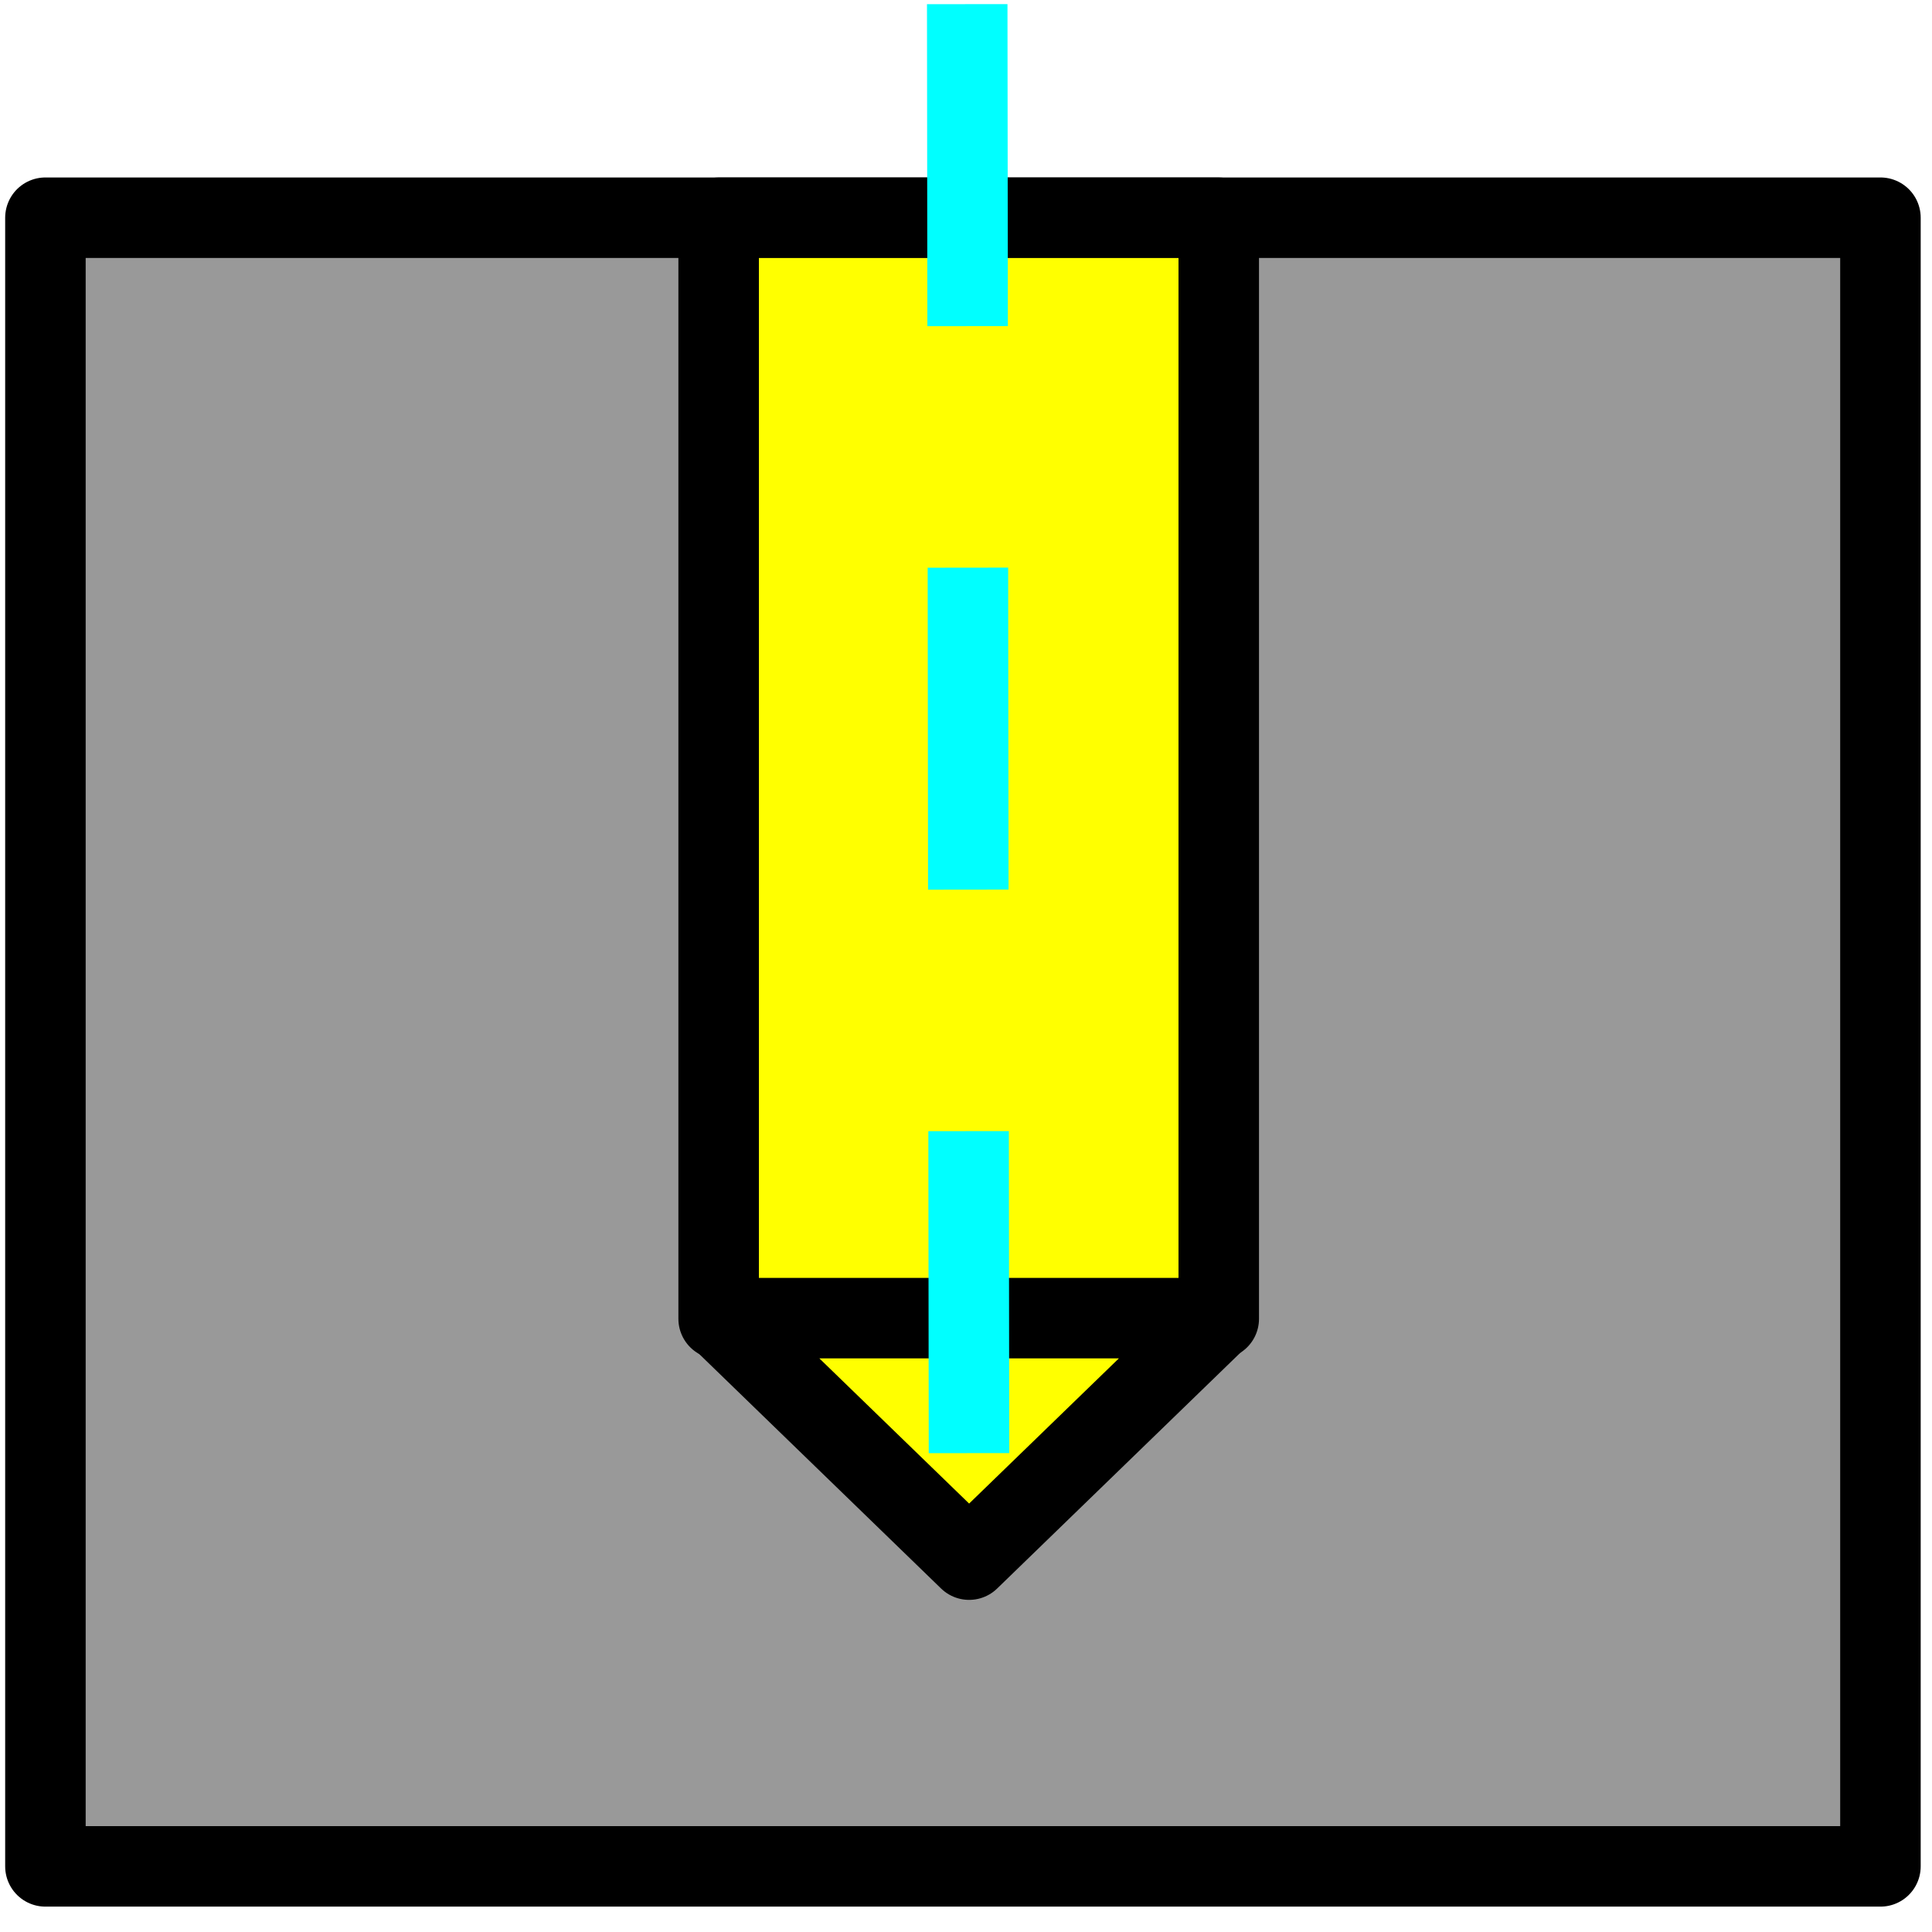
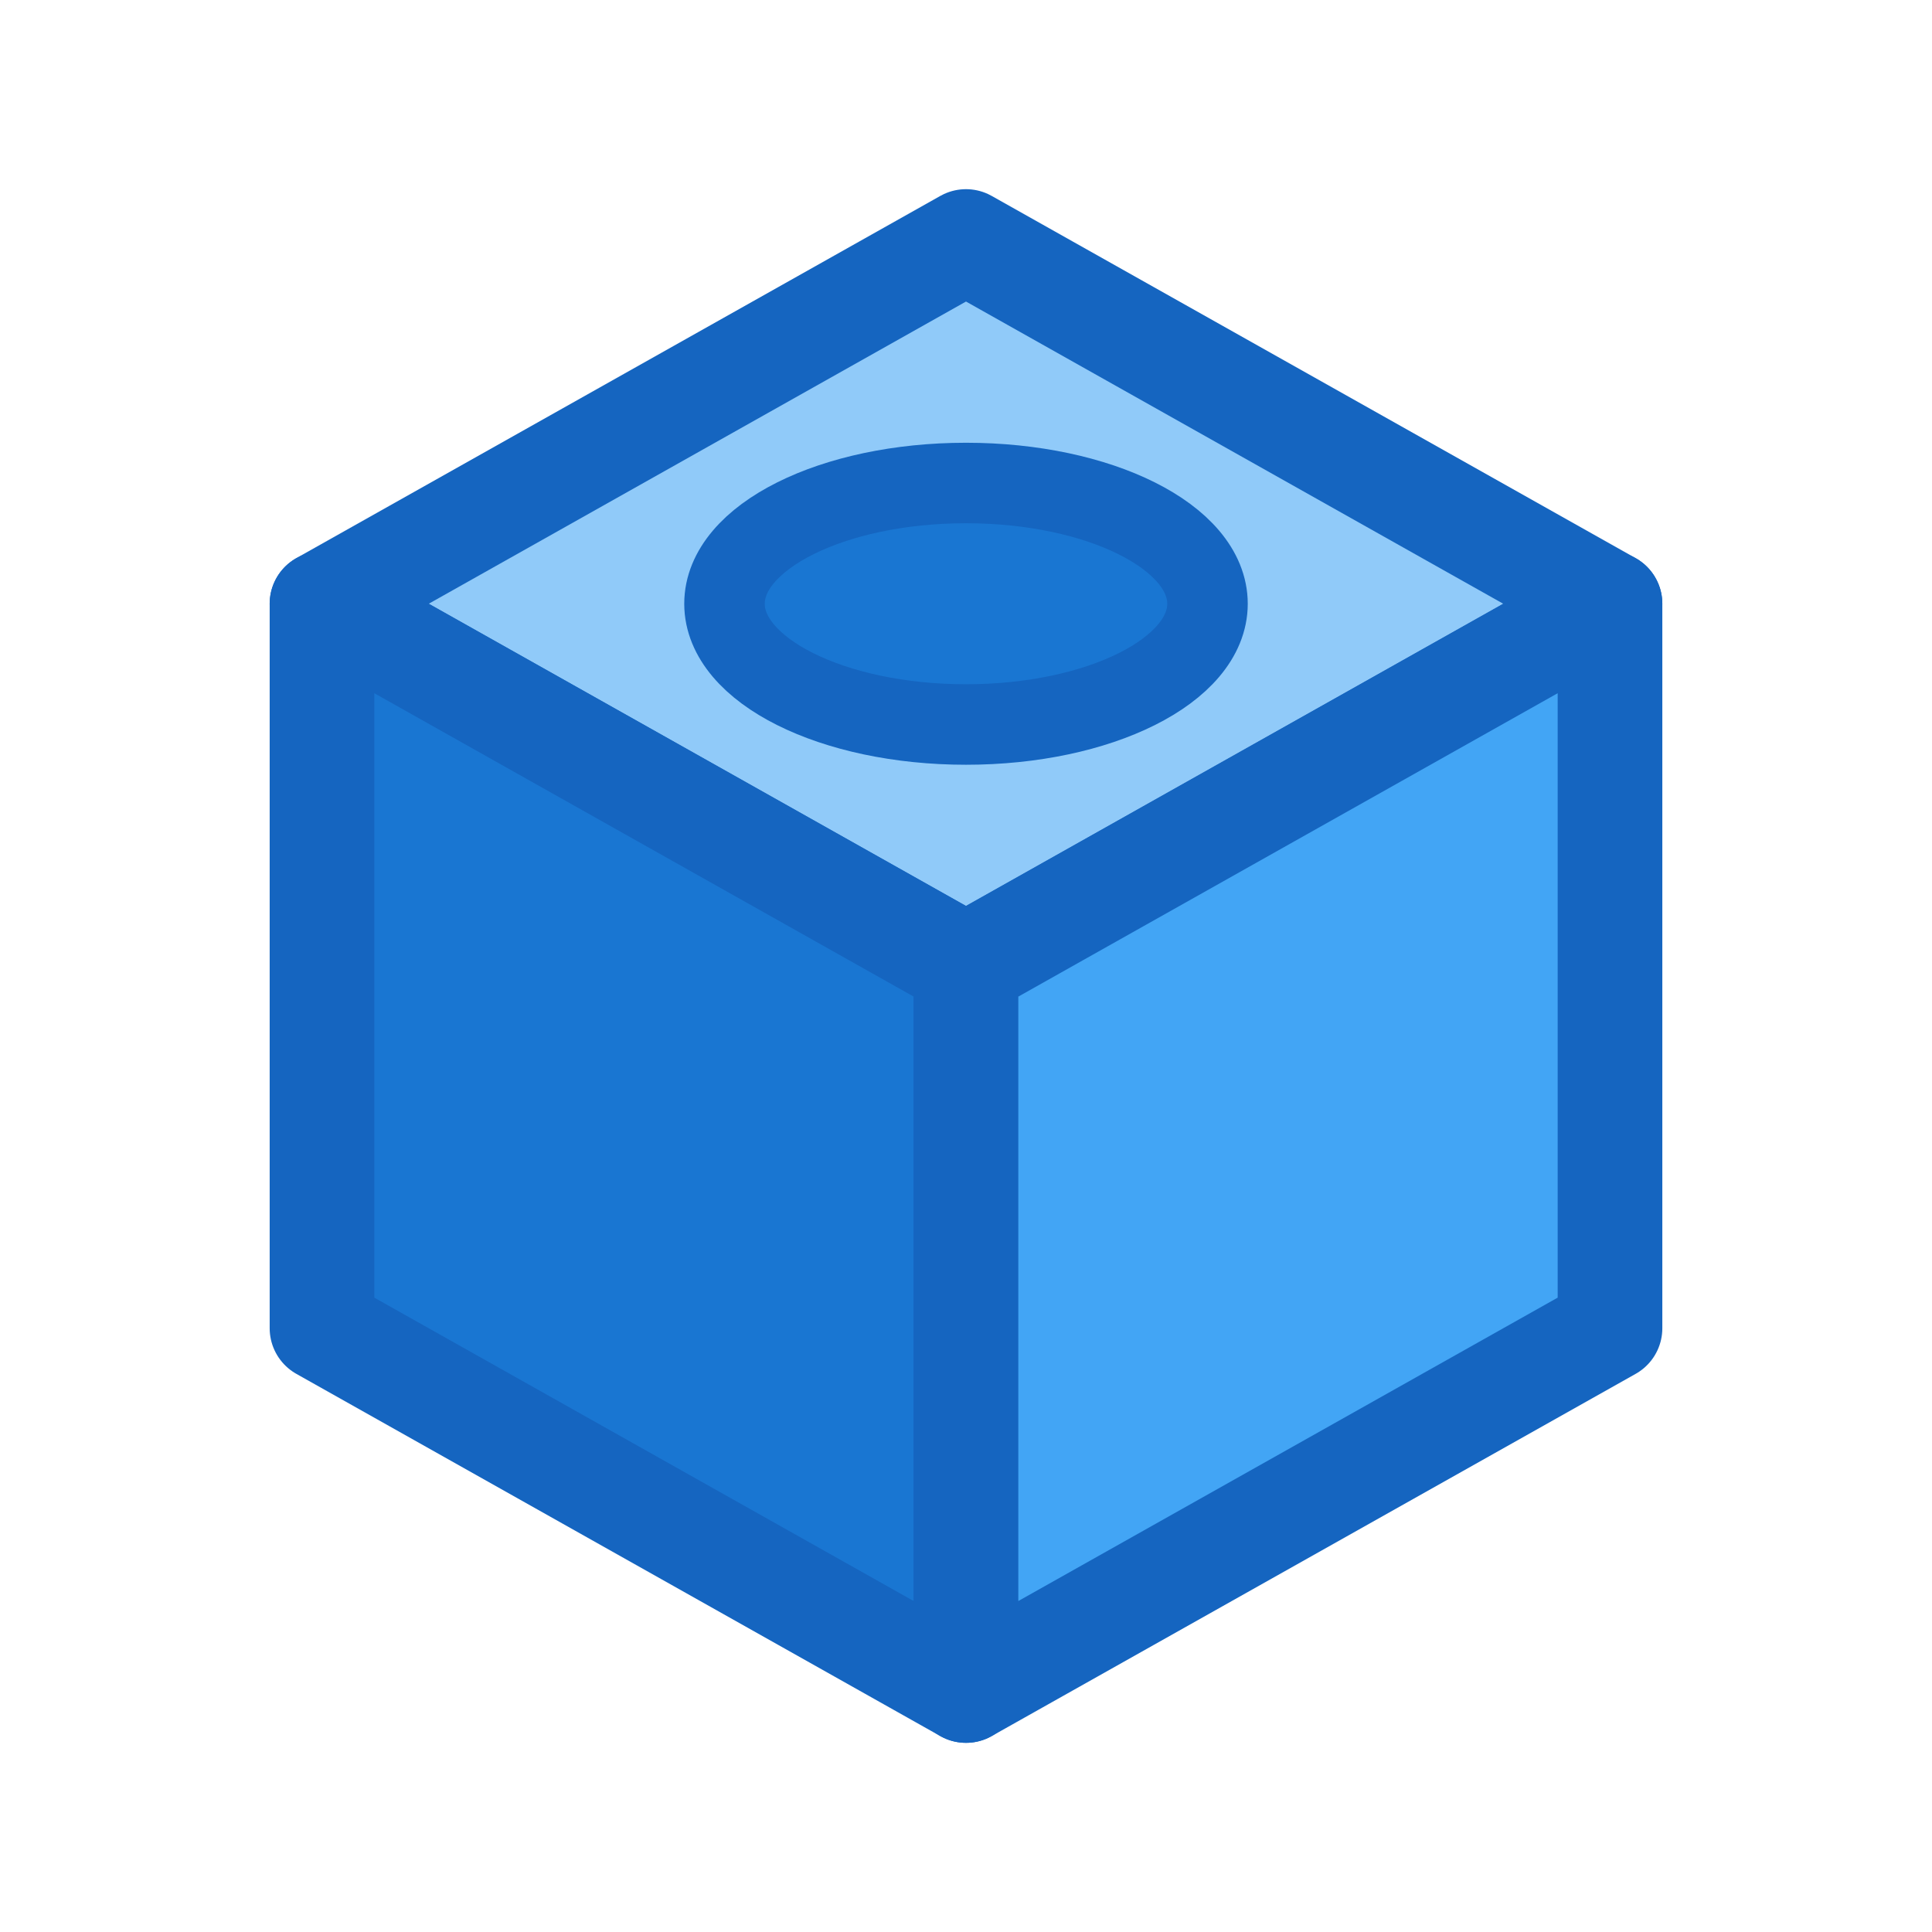
- <svg xmlns="http://www.w3.org/2000/svg" version="1.1" viewBox="0.0 0.0 96.0 96.0" fill="none" stroke="none" stroke-linecap="square" stroke-miterlimit="10">
-   <clipPath id="g14470d71bf0_0_388.0">
-     <path d="m0 0l96.0 0l0 96.0l-96.0 0l0 -96.0z" clip-rule="nonzero" />
-   </clipPath>
-   <g clip-path="url(#g14470d71bf0_0_388.0)">
-     <path fill="#000000" fill-opacity="0.0" d="m0 0l96.0 0l0 96.0l-96.0 0z" fill-rule="evenodd" />
-     <path fill="#999999" d="m2.257 10.818l91.181 0l0 81.921l-91.181 0z" fill-rule="evenodd" />
-     <path stroke="#000000" stroke-width="4.0" stroke-linejoin="round" stroke-linecap="butt" d="m2.257 10.818l91.181 0l0 81.921l-91.181 0z" fill-rule="evenodd" />
-     <path fill="#ffff00" d="m35.709 10.82l24.85 0l0 54.709l-24.85 0z" fill-rule="evenodd" />
-     <path stroke="#000000" stroke-width="4.0" stroke-linejoin="round" stroke-linecap="butt" d="m35.709 10.82l24.85 0l0 54.709l-24.85 0z" fill-rule="evenodd" />
-     <path fill="#ffff00" d="m60.533 65.497l-12.378 12.0l-12.378 -12.0z" fill-rule="evenodd" />
-     <path stroke="#000000" stroke-width="4.0" stroke-linejoin="round" stroke-linecap="butt" d="m60.533 65.497l-12.378 12.0l-12.378 -12.0z" fill-rule="evenodd" />
-     <path fill="#000000" fill-opacity="0.0" d="m48.061 0.206l0.094 77.291" fill-rule="evenodd" />
-     <path stroke="#00ffff" stroke-width="4.0" stroke-linejoin="round" stroke-linecap="butt" stroke-dasharray="16.0,12.0" d="m48.061 0.206l0.094 77.291" fill-rule="evenodd" />
-   </g>
+ <svg xmlns="http://www.w3.org/2000/svg" viewBox="0 0 24 24" width="100%" height="100%">
+   <polygon points="12,3 20,7.5 12,12 4,7.5" fill="#90CAF9" stroke="#1565C0" stroke-width="1.3" stroke-linejoin="round" />
+   <polygon points="4,7.5 12,12 12,21 4,16.5" fill="#1976D2" stroke="#1565C0" stroke-width="1.3" stroke-linejoin="round" />
+   <polygon points="12,12 20,7.5 20,16.5 12,21" fill="#42A5F5" stroke="#1565C0" stroke-width="1.3" stroke-linejoin="round" />
+   <ellipse cx="12" cy="7.5" rx="3" ry="1.5" fill="#1976D2" stroke="#1565C0" stroke-width="1" />
</svg>
